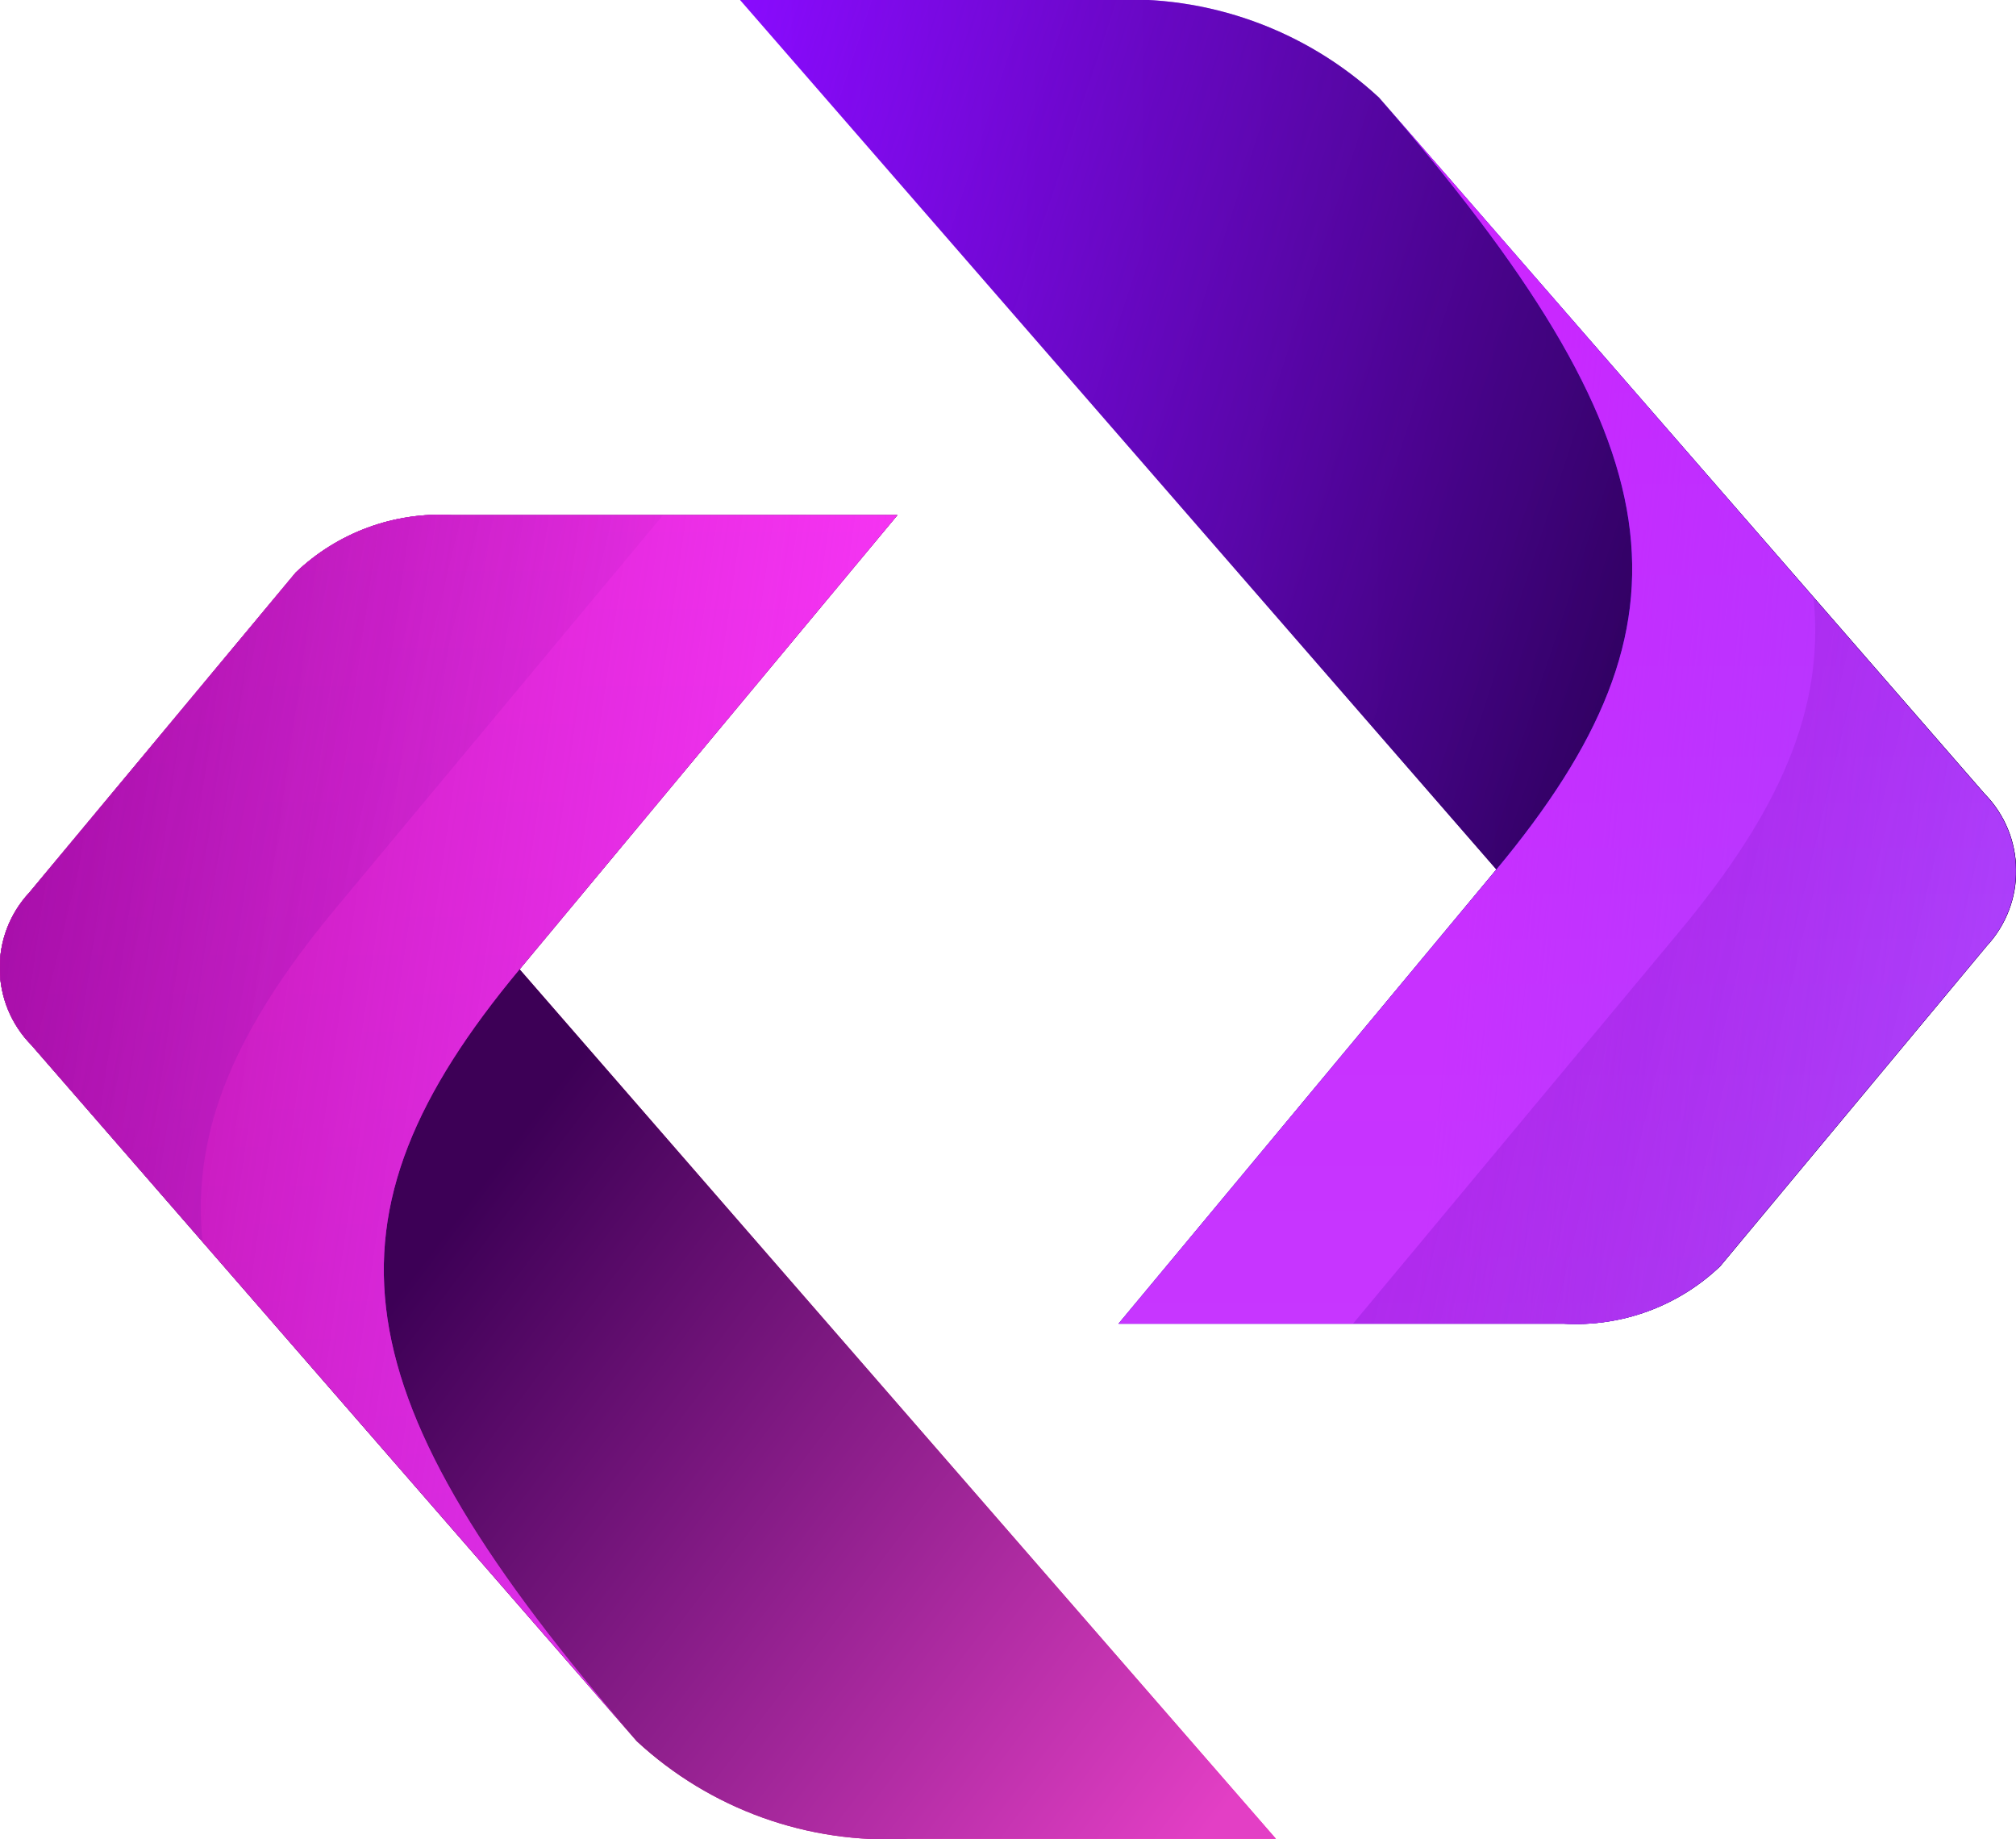
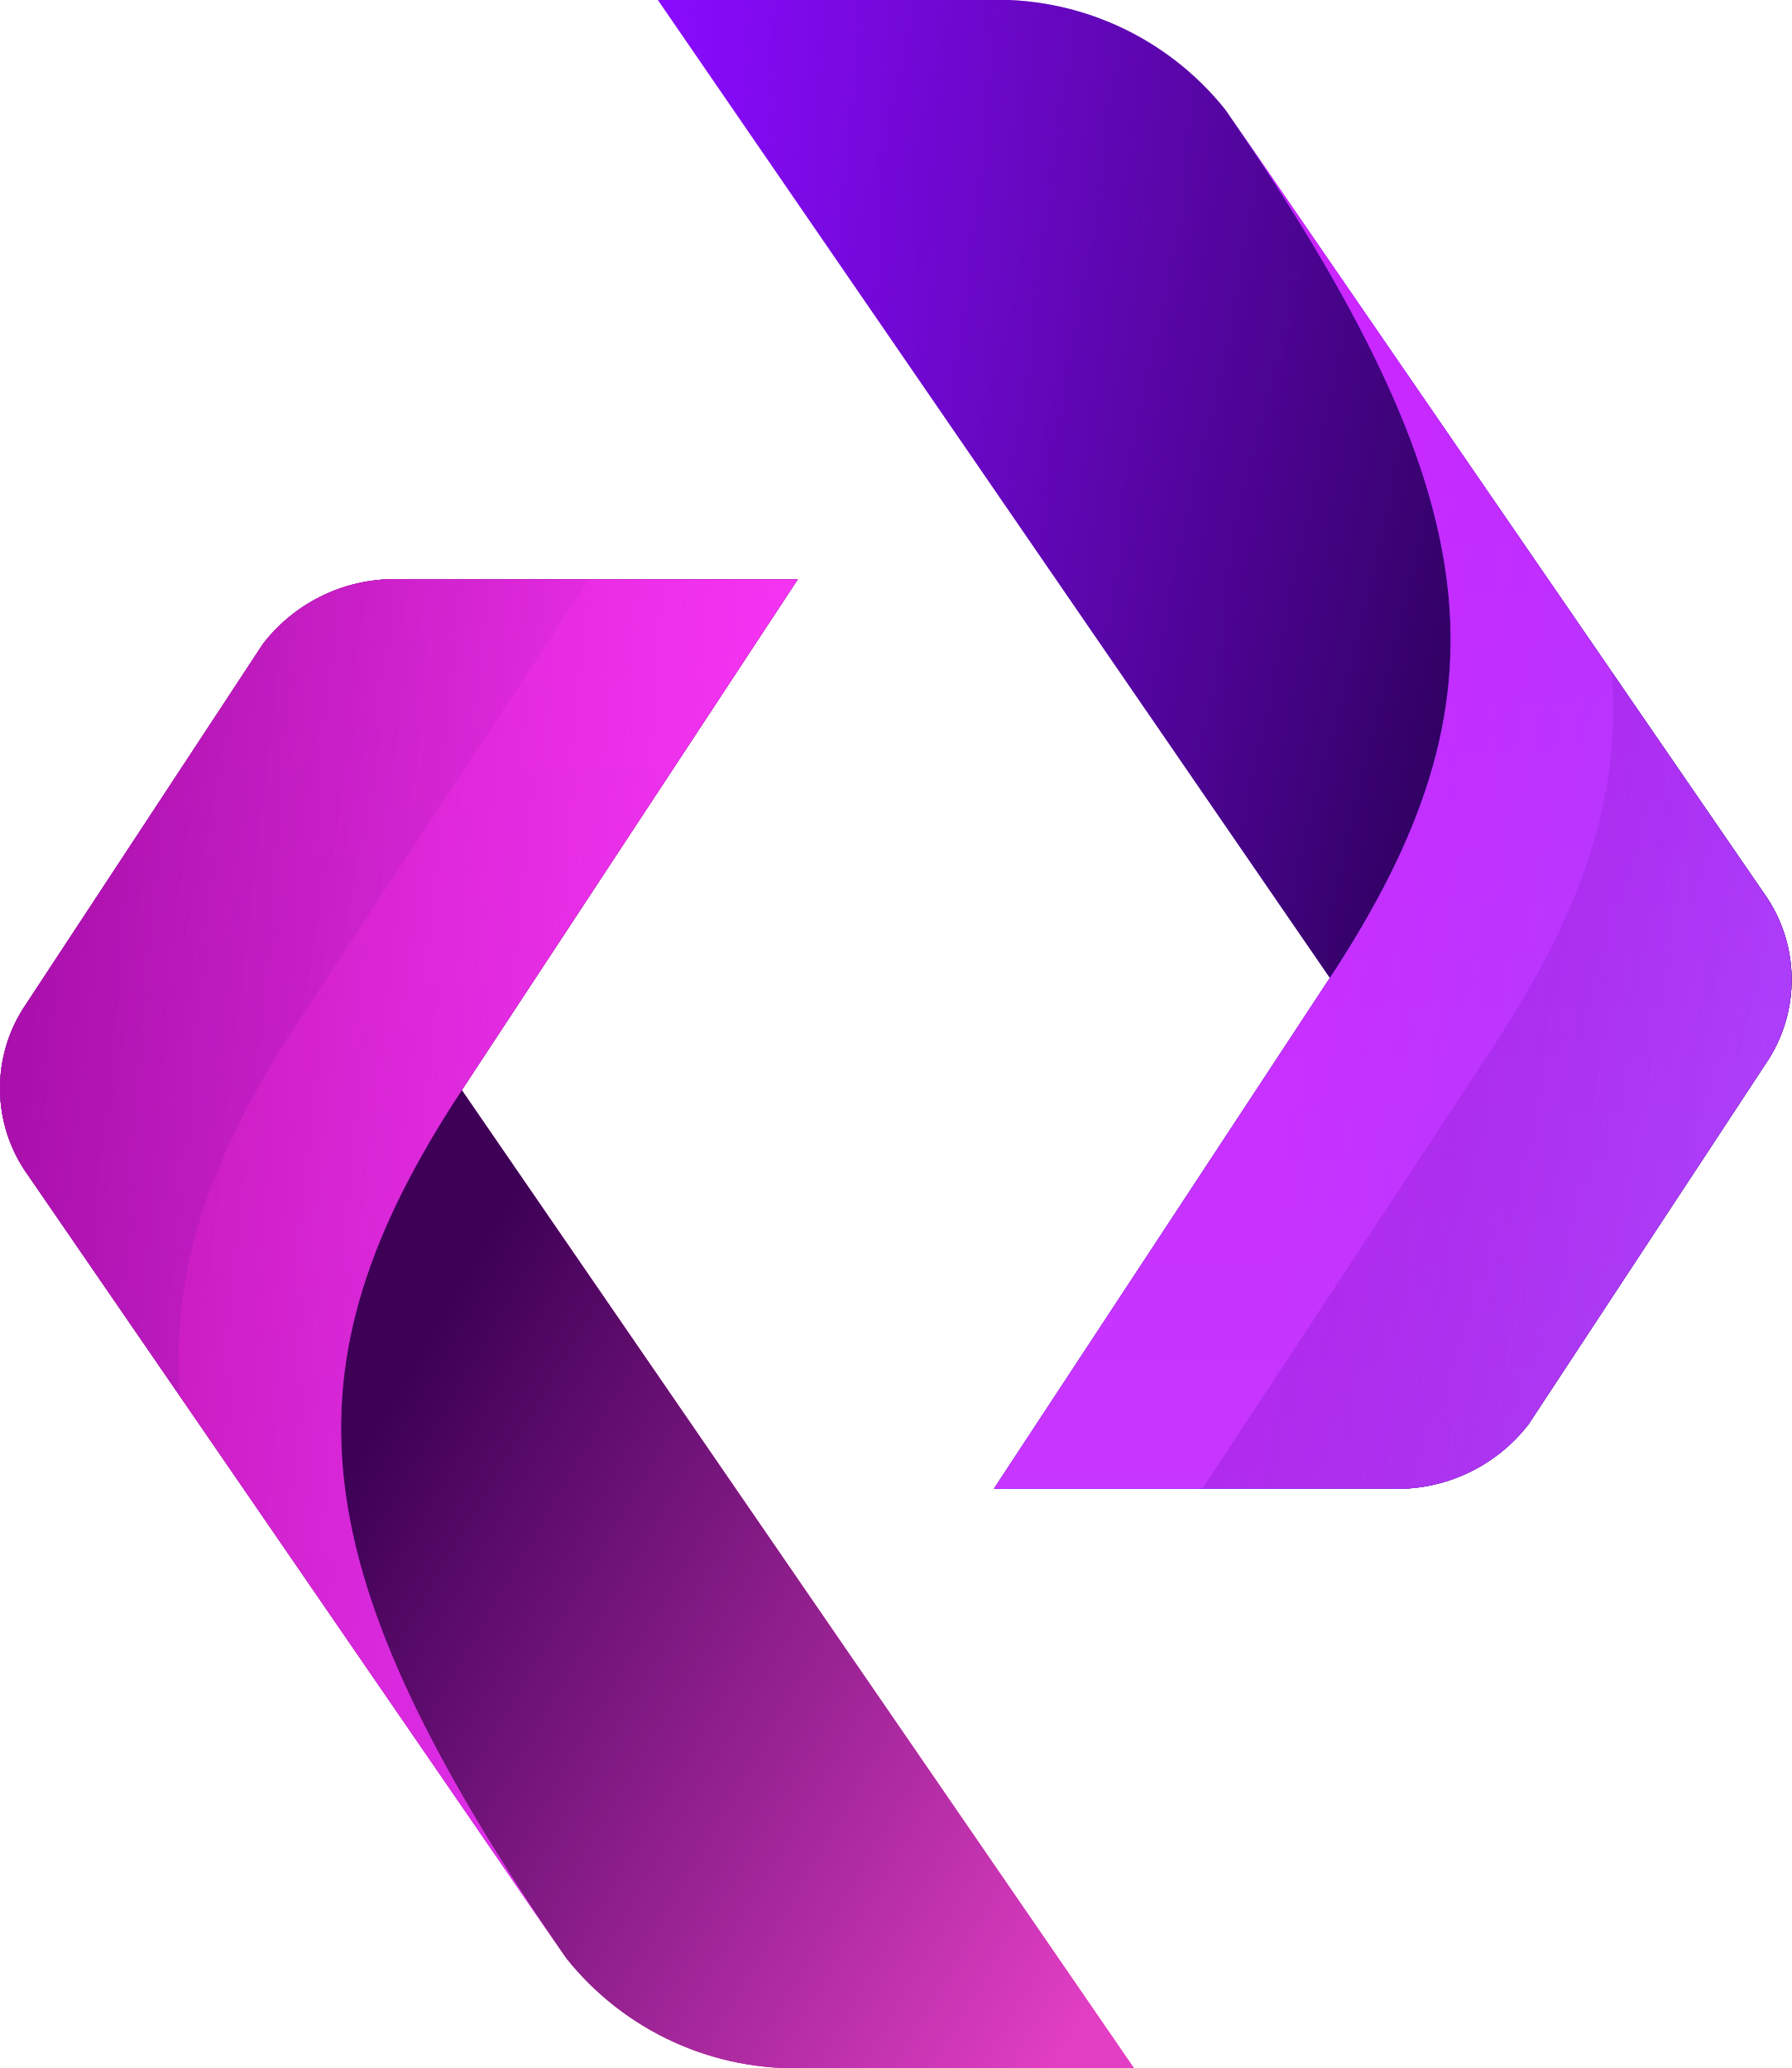
- <svg xmlns="http://www.w3.org/2000/svg" xmlns:xlink="http://www.w3.org/1999/xlink" width="40.017" height="36.491" viewBox="0 0 40.017 36.491">
+ <svg xmlns="http://www.w3.org/2000/svg" xmlns:xlink="http://www.w3.org/1999/xlink" width="41.624" height="48.05" viewBox="0 0 41.624 48.05">
  <defs>
    <linearGradient id="linear-gradient" y1="0.5" x2="1" y2="0.5" gradientUnits="objectBoundingBox">
      <stop offset="0" stop-color="#8a0bff" />
      <stop offset="1" stop-color="#2a0056" />
    </linearGradient>
    <linearGradient id="linear-gradient-2" x1="-0.152" y1="0.338" x2="0.706" y2="0.629" gradientUnits="objectBoundingBox">
      <stop offset="0" stop-color="#8a0bff" stop-opacity="0" />
      <stop offset="1" stop-color="#2a0056" />
    </linearGradient>
    <linearGradient id="linear-gradient-3" x1="0.5" y1="1" x2="0.5" gradientUnits="objectBoundingBox">
      <stop offset="0" stop-color="#a553ff" />
      <stop offset="0.999" stop-color="#ae38ff" />
    </linearGradient>
    <linearGradient id="linear-gradient-4" x1="0.394" y1="0.535" x2="1.345" y2="0.667" gradientUnits="objectBoundingBox">
      <stop offset="0" stop-color="#af53ff" />
      <stop offset="0.156" stop-color="#ae4dff" stop-opacity="0.796" />
      <stop offset="0.388" stop-color="#ae45ff" stop-opacity="0.518" />
      <stop offset="0.597" stop-color="#ae3fff" stop-opacity="0.294" />
      <stop offset="0.775" stop-color="#ae3bff" stop-opacity="0.133" />
      <stop offset="0.915" stop-color="#ae38ff" stop-opacity="0.035" />
      <stop offset="1" stop-color="#ae38ff" stop-opacity="0" />
    </linearGradient>
    <linearGradient id="linear-gradient-5" x1="-0.665" y1="0.233" x2="1.042" y2="0.684" gradientUnits="objectBoundingBox">
      <stop offset="0" stop-color="#8a0bff" />
      <stop offset="0.999" stop-color="#2a0056" stop-opacity="0" />
    </linearGradient>
    <linearGradient id="linear-gradient-6" y1="0.5" x2="1" y2="0.5" gradientUnits="objectBoundingBox">
      <stop offset="0" stop-color="#3d0056" />
      <stop offset="1" stop-color="#ff0ba2" />
    </linearGradient>
    <linearGradient id="linear-gradient-7" x1="0.482" y1="0.372" x2="1.071" y2="0.83" gradientUnits="objectBoundingBox">
      <stop offset="0" stop-color="#3d0056" />
      <stop offset="1" stop-color="#e33fc5" />
    </linearGradient>
    <linearGradient id="linear-gradient-8" x1="0.5" y1="1" x2="0.5" gradientUnits="objectBoundingBox">
      <stop offset="0" stop-color="#df38ff" />
      <stop offset="1" stop-color="#ff39ff" />
    </linearGradient>
    <linearGradient id="linear-gradient-9" x1="-0.27" y1="0.278" x2="1.444" y2="0.616" gradientUnits="objectBoundingBox">
      <stop offset="0" stop-color="#9e0082" />
      <stop offset="1" stop-color="#ff39ff" stop-opacity="0" />
    </linearGradient>
    <linearGradient id="linear-gradient-10" x1="-1.047" y1="1.792" x2="0.66" y2="2.243" xlink:href="#linear-gradient-5" />
  </defs>
-   <g id="Group_8115" data-name="Group 8115" transform="translate(0 0)">
-     <g id="Group_8113" data-name="Group 8113" transform="translate(14.693)">
-       <path id="Path_7346" data-name="Path 7346" d="M235.042,77.895h-7.3L242.754,95.15l-7.5,9.014h8.836a4.146,4.146,0,0,0,3.108-1.14l5.288-6.352a2.19,2.19,0,0,0-.045-3.03L240.424,79.831A7.318,7.318,0,0,0,235.042,77.895Z" transform="translate(-227.745 -77.895)" fill="url(#linear-gradient)" />
-       <path id="Path_7347" data-name="Path 7347" d="M235.042,77.895h-7.3L242.754,95.15l-7.5,9.014h8.836a4.146,4.146,0,0,0,3.108-1.14l5.288-6.352a2.19,2.19,0,0,0-.045-3.03L240.424,79.831A7.318,7.318,0,0,0,235.042,77.895Z" transform="translate(-227.745 -77.895)" fill="url(#linear-gradient-2)" />
-       <path id="Path_7348" data-name="Path 7348" d="M264.341,91.678c5.983,6.879,6.45,10.372,2.331,15.32l-7.5,9.014H268a4.146,4.146,0,0,0,3.108-1.14l5.289-6.352a2.19,2.19,0,0,0-.045-3.03Z" transform="translate(-251.662 -89.742)" fill="url(#linear-gradient-3)" />
-       <path id="Path_7349" data-name="Path 7349" d="M264.341,91.678c5.983,6.879,6.45,10.372,2.331,15.32l-7.5,9.014H268a4.146,4.146,0,0,0,3.108-1.14l5.289-6.352a2.19,2.19,0,0,0-.045-3.03Z" transform="translate(-251.662 -89.742)" fill="url(#linear-gradient-4)" style="mix-blend-mode: overlay;isolation: isolate" />
-       <path id="Path_7350" data-name="Path 7350" d="M291.206,166.169l-3.389-3.9c.232,2.232-.686,4.268-2.658,6.636l-6.48,7.783h4.176a4.146,4.146,0,0,0,3.108-1.14l5.288-6.352A2.19,2.19,0,0,0,291.206,166.169Z" transform="translate(-266.513 -150.422)" opacity="0.42" fill="url(#linear-gradient-5)" />
+   <g id="Group_8195" data-name="Group 8195" transform="translate(-166.226 -77.895)">
+     <g id="Group_8113" data-name="Group 8113" transform="translate(181.509 77.895)">
+       <path id="Path_7346" data-name="Path 7346" d="M235.335,77.895h-7.59l15.612,22.721-7.806,11.869h9.191a3.861,3.861,0,0,0,3.233-1.5l5.5-8.364a3.46,3.46,0,0,0-.047-3.99l-12.5-18.186A6.788,6.788,0,0,0,235.335,77.895Z" transform="translate(-227.745 -77.895)" fill="url(#linear-gradient)" />
+       <path id="Path_7347" data-name="Path 7347" d="M235.335,77.895h-7.59l15.612,22.721-7.806,11.869h9.191a3.861,3.861,0,0,0,3.233-1.5l5.5-8.364a3.46,3.46,0,0,0-.047-3.99l-12.5-18.186A6.788,6.788,0,0,0,235.335,77.895Z" transform="translate(-227.745 -77.895)" fill="url(#linear-gradient-2)" />
+       <path id="Path_7348" data-name="Path 7348" d="M264.549,91.678c6.223,9.057,6.709,13.657,2.424,20.172l-7.806,11.869h9.191a3.862,3.862,0,0,0,3.233-1.5l5.5-8.364a3.46,3.46,0,0,0-.047-3.99Z" transform="translate(-251.361 -89.129)" fill="url(#linear-gradient-3)" />
+       <path id="Path_7349" data-name="Path 7349" d="M264.549,91.678c6.223,9.057,6.709,13.657,2.424,20.172l-7.806,11.869h9.191a3.862,3.862,0,0,0,3.233-1.5l5.5-8.364a3.46,3.46,0,0,0-.047-3.99Z" transform="translate(-251.361 -89.129)" fill="url(#linear-gradient-4)" style="mix-blend-mode: overlay;isolation: isolate" />
+       <path id="Path_7350" data-name="Path 7350" d="M291.708,167.4l-3.525-5.131c.241,2.939-.714,5.62-2.765,8.738l-6.741,10.248h4.344a3.861,3.861,0,0,0,3.233-1.5l5.5-8.364A3.46,3.46,0,0,0,291.708,167.4Z" transform="translate(-266.025 -146.668)" opacity="0.42" fill="url(#linear-gradient-5)" />
    </g>
-     <g id="Group_8114" data-name="Group 8114" transform="translate(0 10.222)">
-       <path id="Path_7351" data-name="Path 7351" d="M184.252,176.948h7.3L176.54,159.693l7.5-9.014h-8.836a4.146,4.146,0,0,0-3.108,1.14l-5.289,6.352a2.19,2.19,0,0,0,.045,3.03l12.014,13.811A7.319,7.319,0,0,0,184.252,176.948Z" transform="translate(-166.226 -150.679)" fill="url(#linear-gradient-6)" />
-       <path id="Path_7352" data-name="Path 7352" d="M184.252,176.948h7.3L176.54,159.693l7.5-9.014h-8.836a4.146,4.146,0,0,0-3.108,1.14l-5.289,6.352a2.19,2.19,0,0,0,.045,3.03l12.014,13.811A7.319,7.319,0,0,0,184.252,176.948Z" transform="translate(-166.226 -150.679)" fill="url(#linear-gradient-7)" />
-       <path id="Path_7353" data-name="Path 7353" d="M178.871,175.012c-5.983-6.879-6.45-10.372-2.331-15.32l7.5-9.014h-8.836a4.146,4.146,0,0,0-3.108,1.14l-5.289,6.352a2.19,2.19,0,0,0,.045,3.03Z" transform="translate(-166.226 -150.679)" fill="url(#linear-gradient-8)" />
-       <path id="Path_7354" data-name="Path 7354" d="M178.871,175.012c-5.983-6.879-6.45-10.372-2.331-15.32l7.5-9.014h-8.836a4.146,4.146,0,0,0-3.108,1.14l-5.289,6.352a2.19,2.19,0,0,0,.045,3.03Z" transform="translate(-166.226 -150.679)" fill="url(#linear-gradient-9)" />
-       <path id="Path_7355" data-name="Path 7355" d="M166.857,161.2l3.39,3.9c-.232-2.232.686-4.268,2.658-6.636l6.48-7.783h-4.176a4.146,4.146,0,0,0-3.108,1.14l-5.289,6.352A2.19,2.19,0,0,0,166.857,161.2Z" transform="translate(-166.226 -150.679)" opacity="0.32" fill="url(#linear-gradient-10)" />
+     <g id="Group_8114" data-name="Group 8114" transform="translate(166.226 91.355)">
+       <path id="Path_7351" data-name="Path 7351" d="M184.976,185.269h7.59l-15.612-22.721,7.806-11.869h-9.191a3.861,3.861,0,0,0-3.233,1.5l-5.5,8.364a3.46,3.46,0,0,0,.047,3.99l12.5,18.186A6.788,6.788,0,0,0,184.976,185.269Z" transform="translate(-166.226 -150.679)" fill="url(#linear-gradient-6)" />
+       <path id="Path_7352" data-name="Path 7352" d="M184.976,185.269h7.59l-15.612-22.721,7.806-11.869h-9.191a3.861,3.861,0,0,0-3.233,1.5l-5.5,8.364a3.46,3.46,0,0,0,.047,3.99l12.5,18.186A6.788,6.788,0,0,0,184.976,185.269Z" transform="translate(-166.226 -150.679)" fill="url(#linear-gradient-7)" />
+       <path id="Path_7353" data-name="Path 7353" d="M179.378,182.72c-6.224-9.057-6.709-13.657-2.424-20.172l7.806-11.869h-9.191a3.861,3.861,0,0,0-3.233,1.5l-5.5,8.364a3.46,3.46,0,0,0,.047,3.99Z" transform="translate(-166.226 -150.679)" fill="url(#linear-gradient-8)" />
+       <path id="Path_7354" data-name="Path 7354" d="M179.378,182.72c-6.224-9.057-6.709-13.657-2.424-20.172l7.806-11.869h-9.191a3.861,3.861,0,0,0-3.233,1.5l-5.5,8.364a3.46,3.46,0,0,0,.047,3.99Z" transform="translate(-166.226 -150.679)" fill="url(#linear-gradient-9)" />
+       <path id="Path_7355" data-name="Path 7355" d="M166.883,164.534l3.526,5.131c-.241-2.939.714-5.62,2.764-8.738l6.74-10.248h-4.344a3.861,3.861,0,0,0-3.233,1.5l-5.5,8.364A3.46,3.46,0,0,0,166.883,164.534Z" transform="translate(-166.226 -150.679)" opacity="0.32" fill="url(#linear-gradient-10)" />
    </g>
  </g>
</svg>
